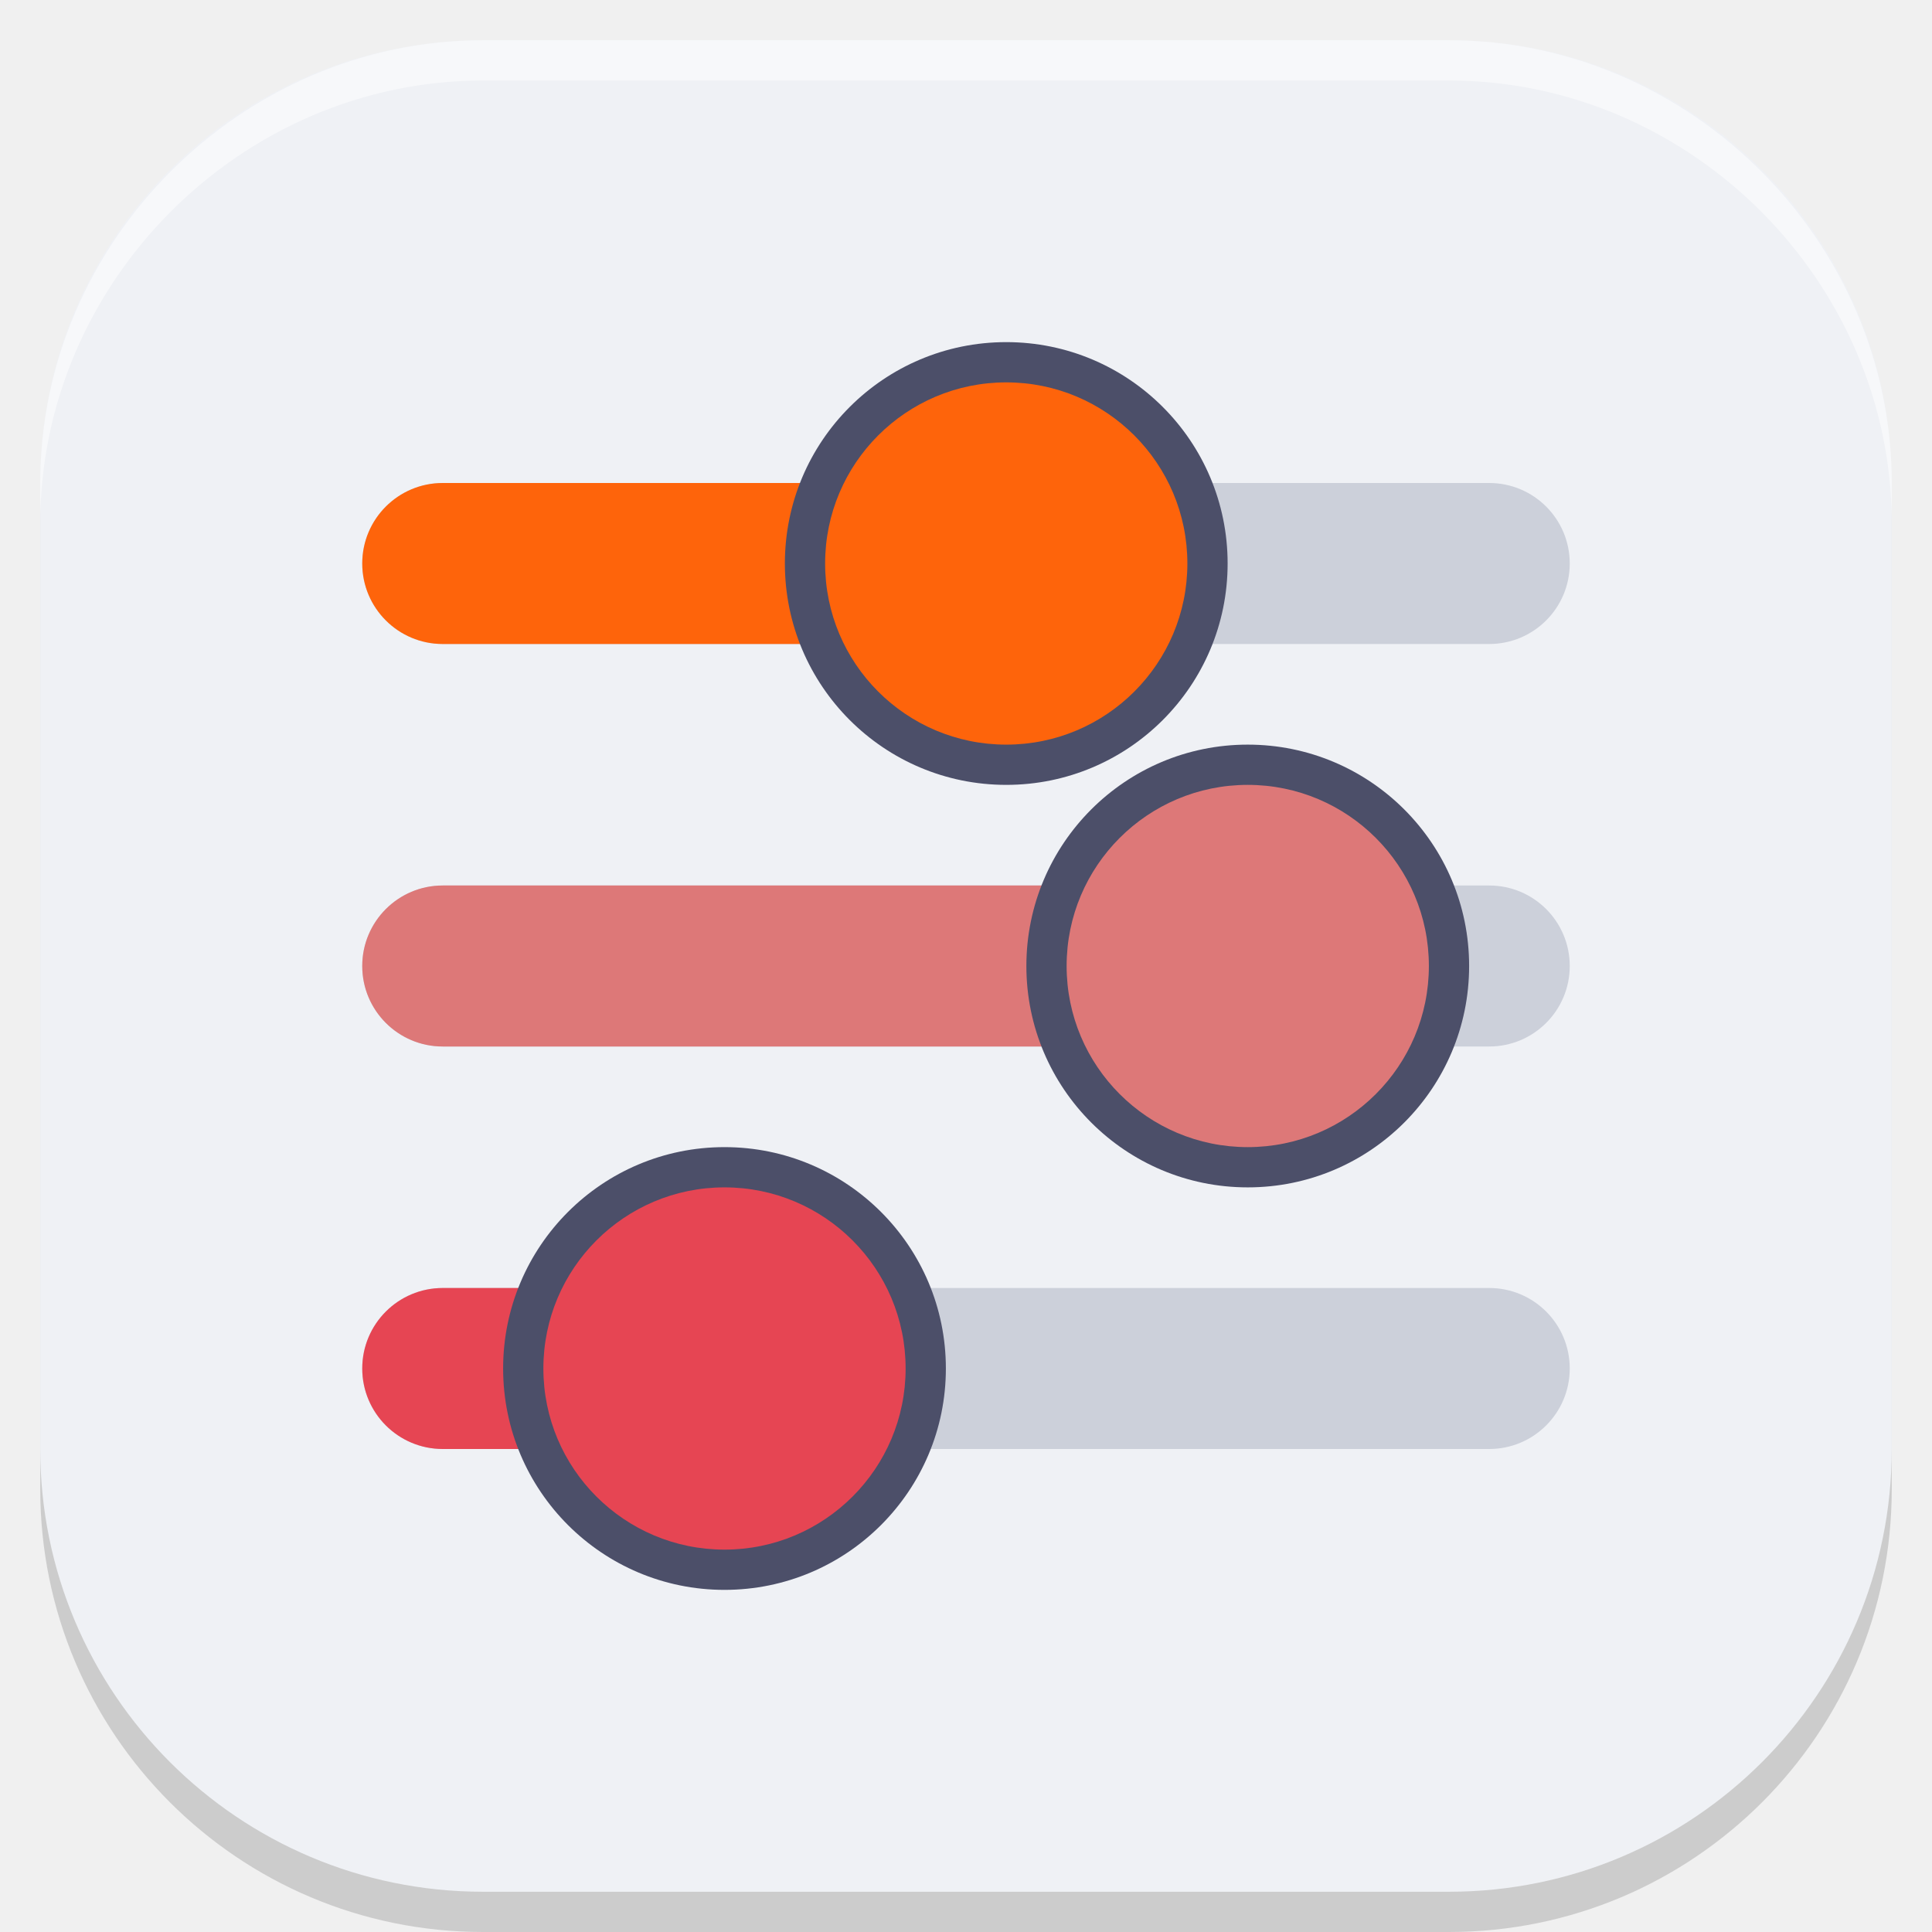
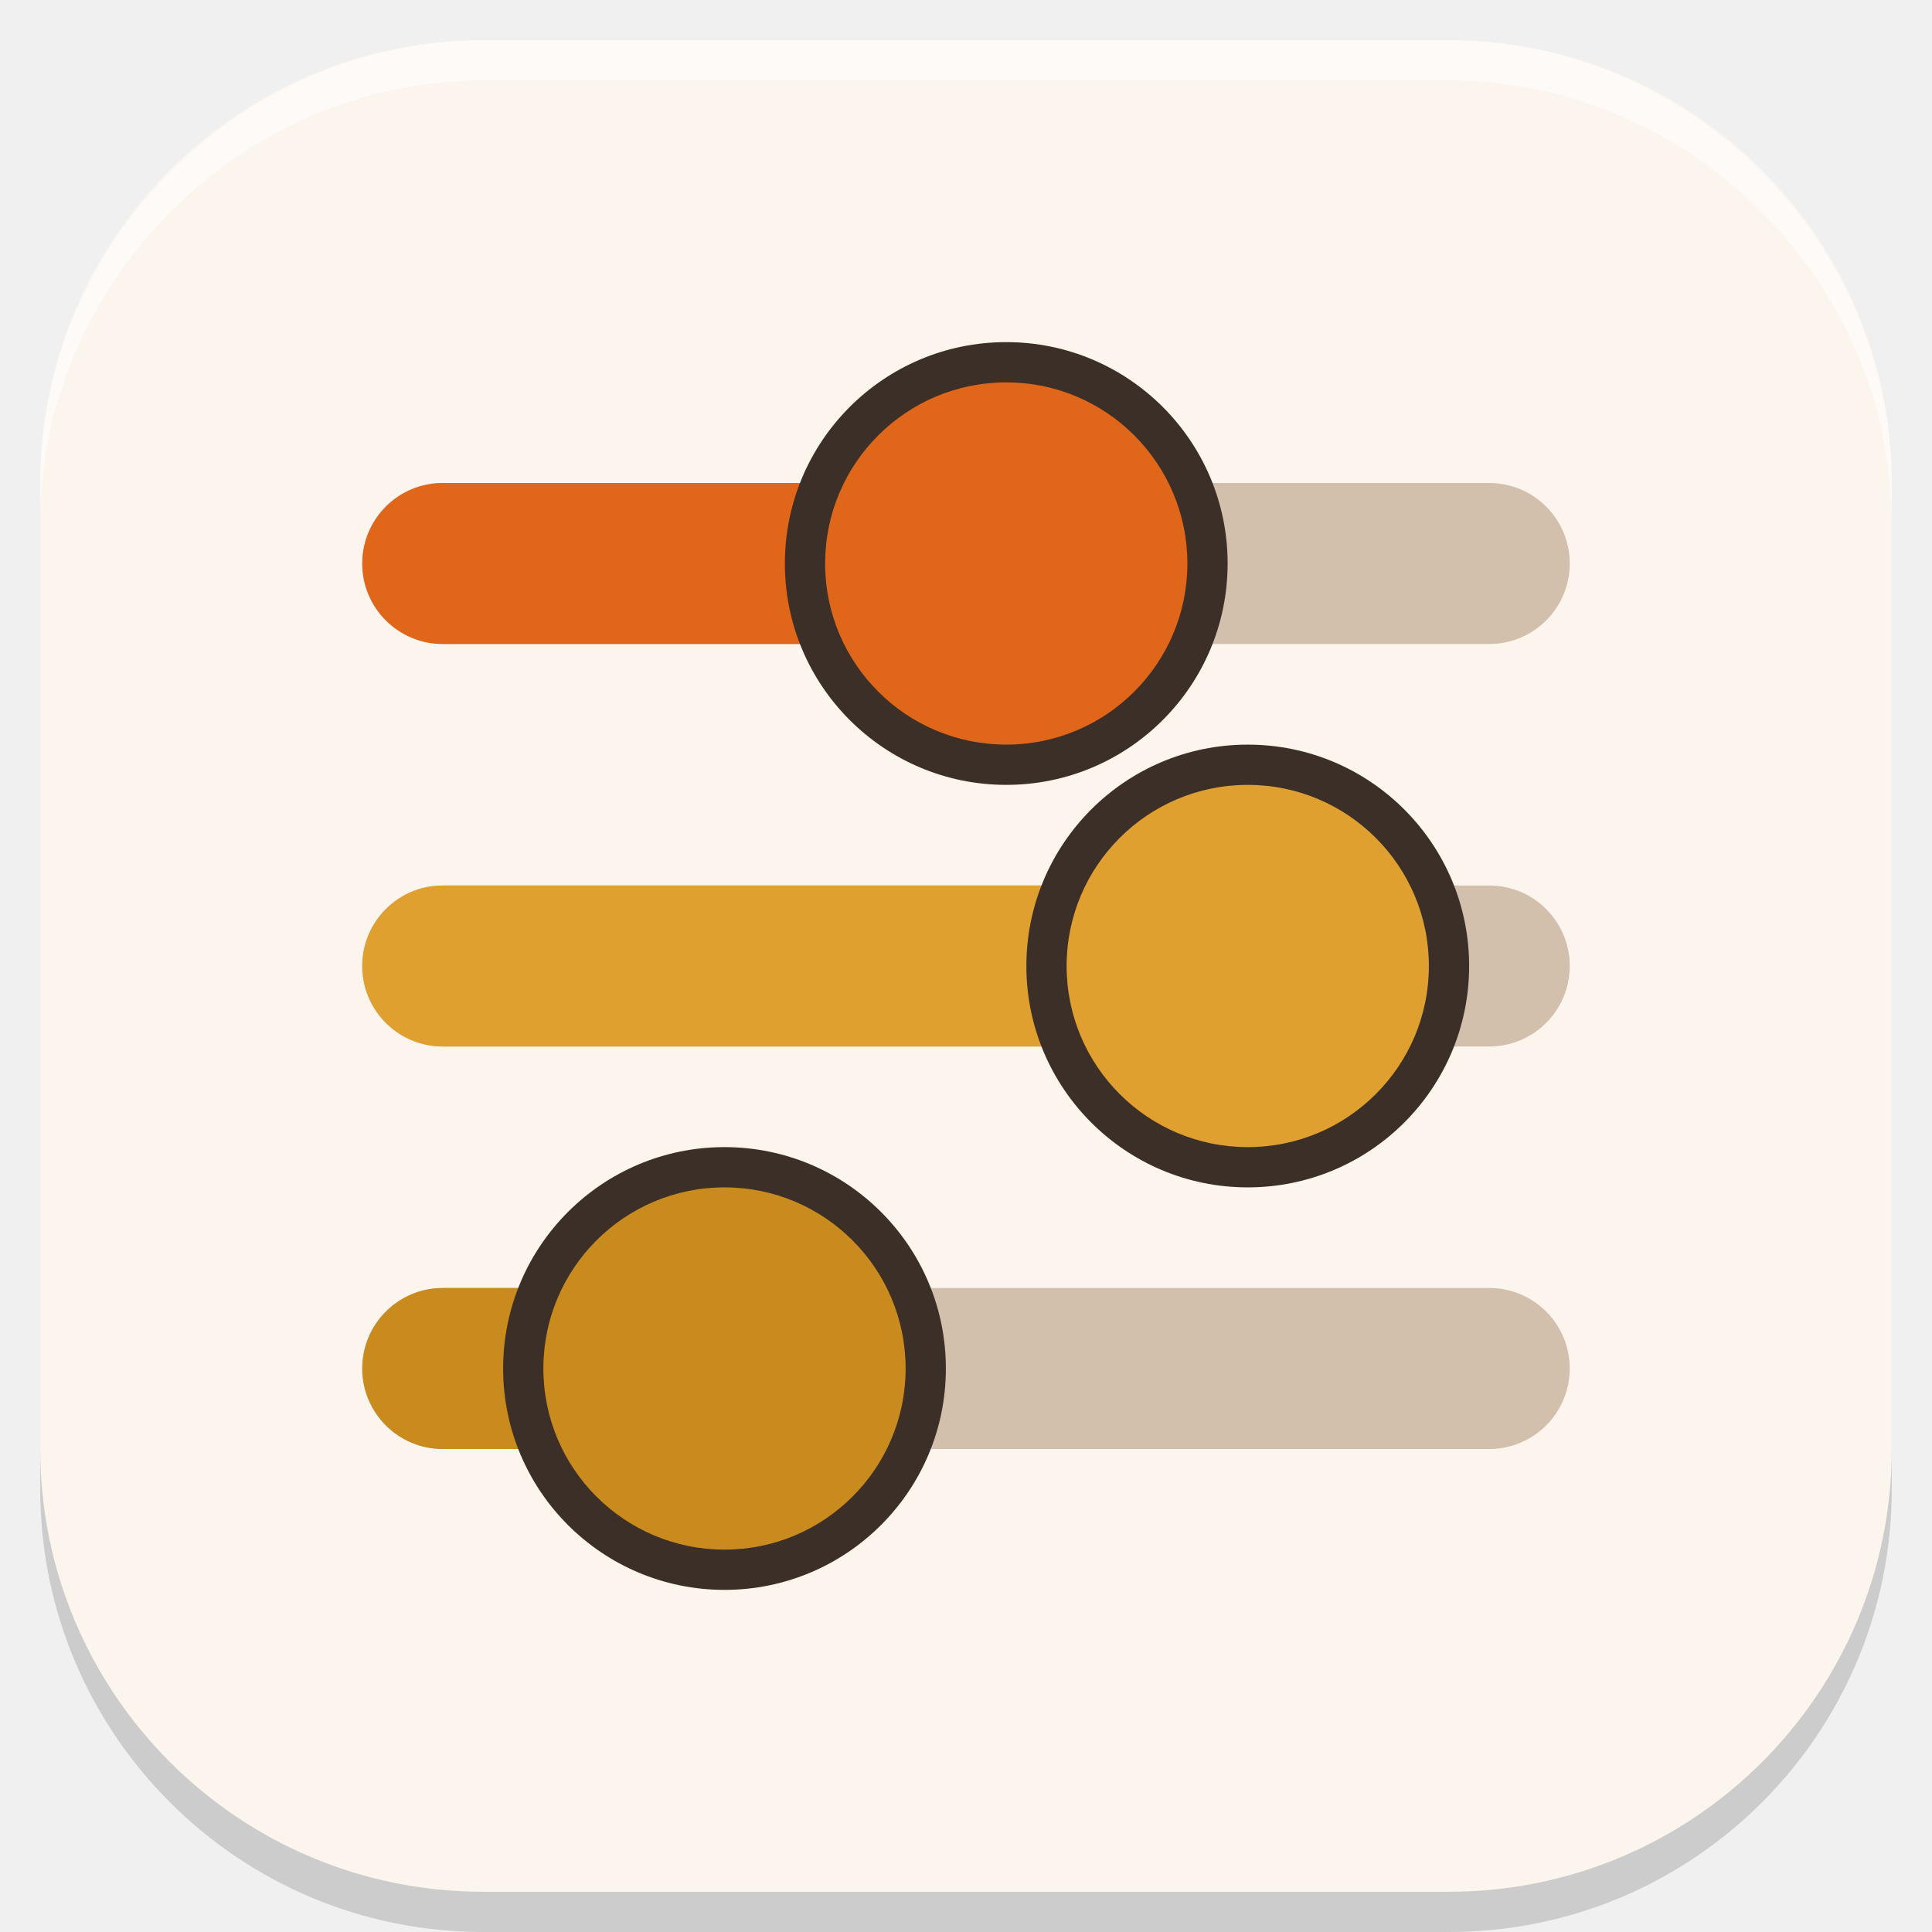
<svg xmlns="http://www.w3.org/2000/svg" viewBox="0 0 48 48" width="48" height="48">
  <rect opacity="0.15" width="46" height="46" x="1" y="2" rx="11" />
-   <rect fill="#eff1f5" width="46" height="46" x="1" y="1" rx="11" />
+   <rect fill="#fbf5ee" width="46" height="46" x="1" y="1" rx="11" />
  <path fill="#fff" opacity="0.5" d="M12,1 C6,1 1,6 1,12 v1 C1,7 6,2 12,2 h24 c6,0 11,5 11,11 v-1 C47,6 42,1 36,1 Z" />
-   <rect fill="#ccd0da" width="30" height="4" x="9" y="12" rx="2" />
-   <rect fill="#fe640b" width="16" height="4" x="9" y="12" rx="2" />
-   <circle fill="#4c4f69" cx="25" cy="14" r="5.5" />
-   <circle fill="#fe640b" cx="25" cy="14" r="4.5" />
-   <rect fill="#ccd0da" width="30" height="4" x="9" y="22" rx="2" />
-   <rect fill="#dd7878" width="22" height="4" x="9" y="22" rx="2" />
-   <circle fill="#4c4f69" cx="31" cy="24" r="5.5" />
-   <circle fill="#dd7878" cx="31" cy="24" r="4.5" />
-   <rect fill="#ccd0da" width="30" height="4" x="9" y="32" rx="2" />
-   <rect fill="#e64553" width="9" height="4" x="9" y="32" rx="2" />
-   <circle fill="#4c4f69" cx="18" cy="34" r="5.5" />
-   <circle fill="#e64553" cx="18" cy="34" r="4.5" />
+   <rect fill="#d2c0ad" width="30" height="4" x="9" y="12" rx="2" />
+   <rect fill="#e0661a" width="16" height="4" x="9" y="12" rx="2" />
+   <circle fill="#3b2f27" cx="25" cy="14" r="5.5" />
+   <circle fill="#e0661a" cx="25" cy="14" r="4.5" />
+   <rect fill="#d2c0ad" width="30" height="4" x="9" y="22" rx="2" />
+   <rect fill="#e0a030" width="22" height="4" x="9" y="22" rx="2" />
+   <circle fill="#3b2f27" cx="31" cy="24" r="5.5" />
+   <circle fill="#e0a030" cx="31" cy="24" r="4.5" />
+   <rect fill="#d2c0ad" width="30" height="4" x="9" y="32" rx="2" />
+   <rect fill="#c98a1e" width="9" height="4" x="9" y="32" rx="2" />
+   <circle fill="#3b2f27" cx="18" cy="34" r="5.5" />
+   <circle fill="#c98a1e" cx="18" cy="34" r="4.5" />
</svg>
